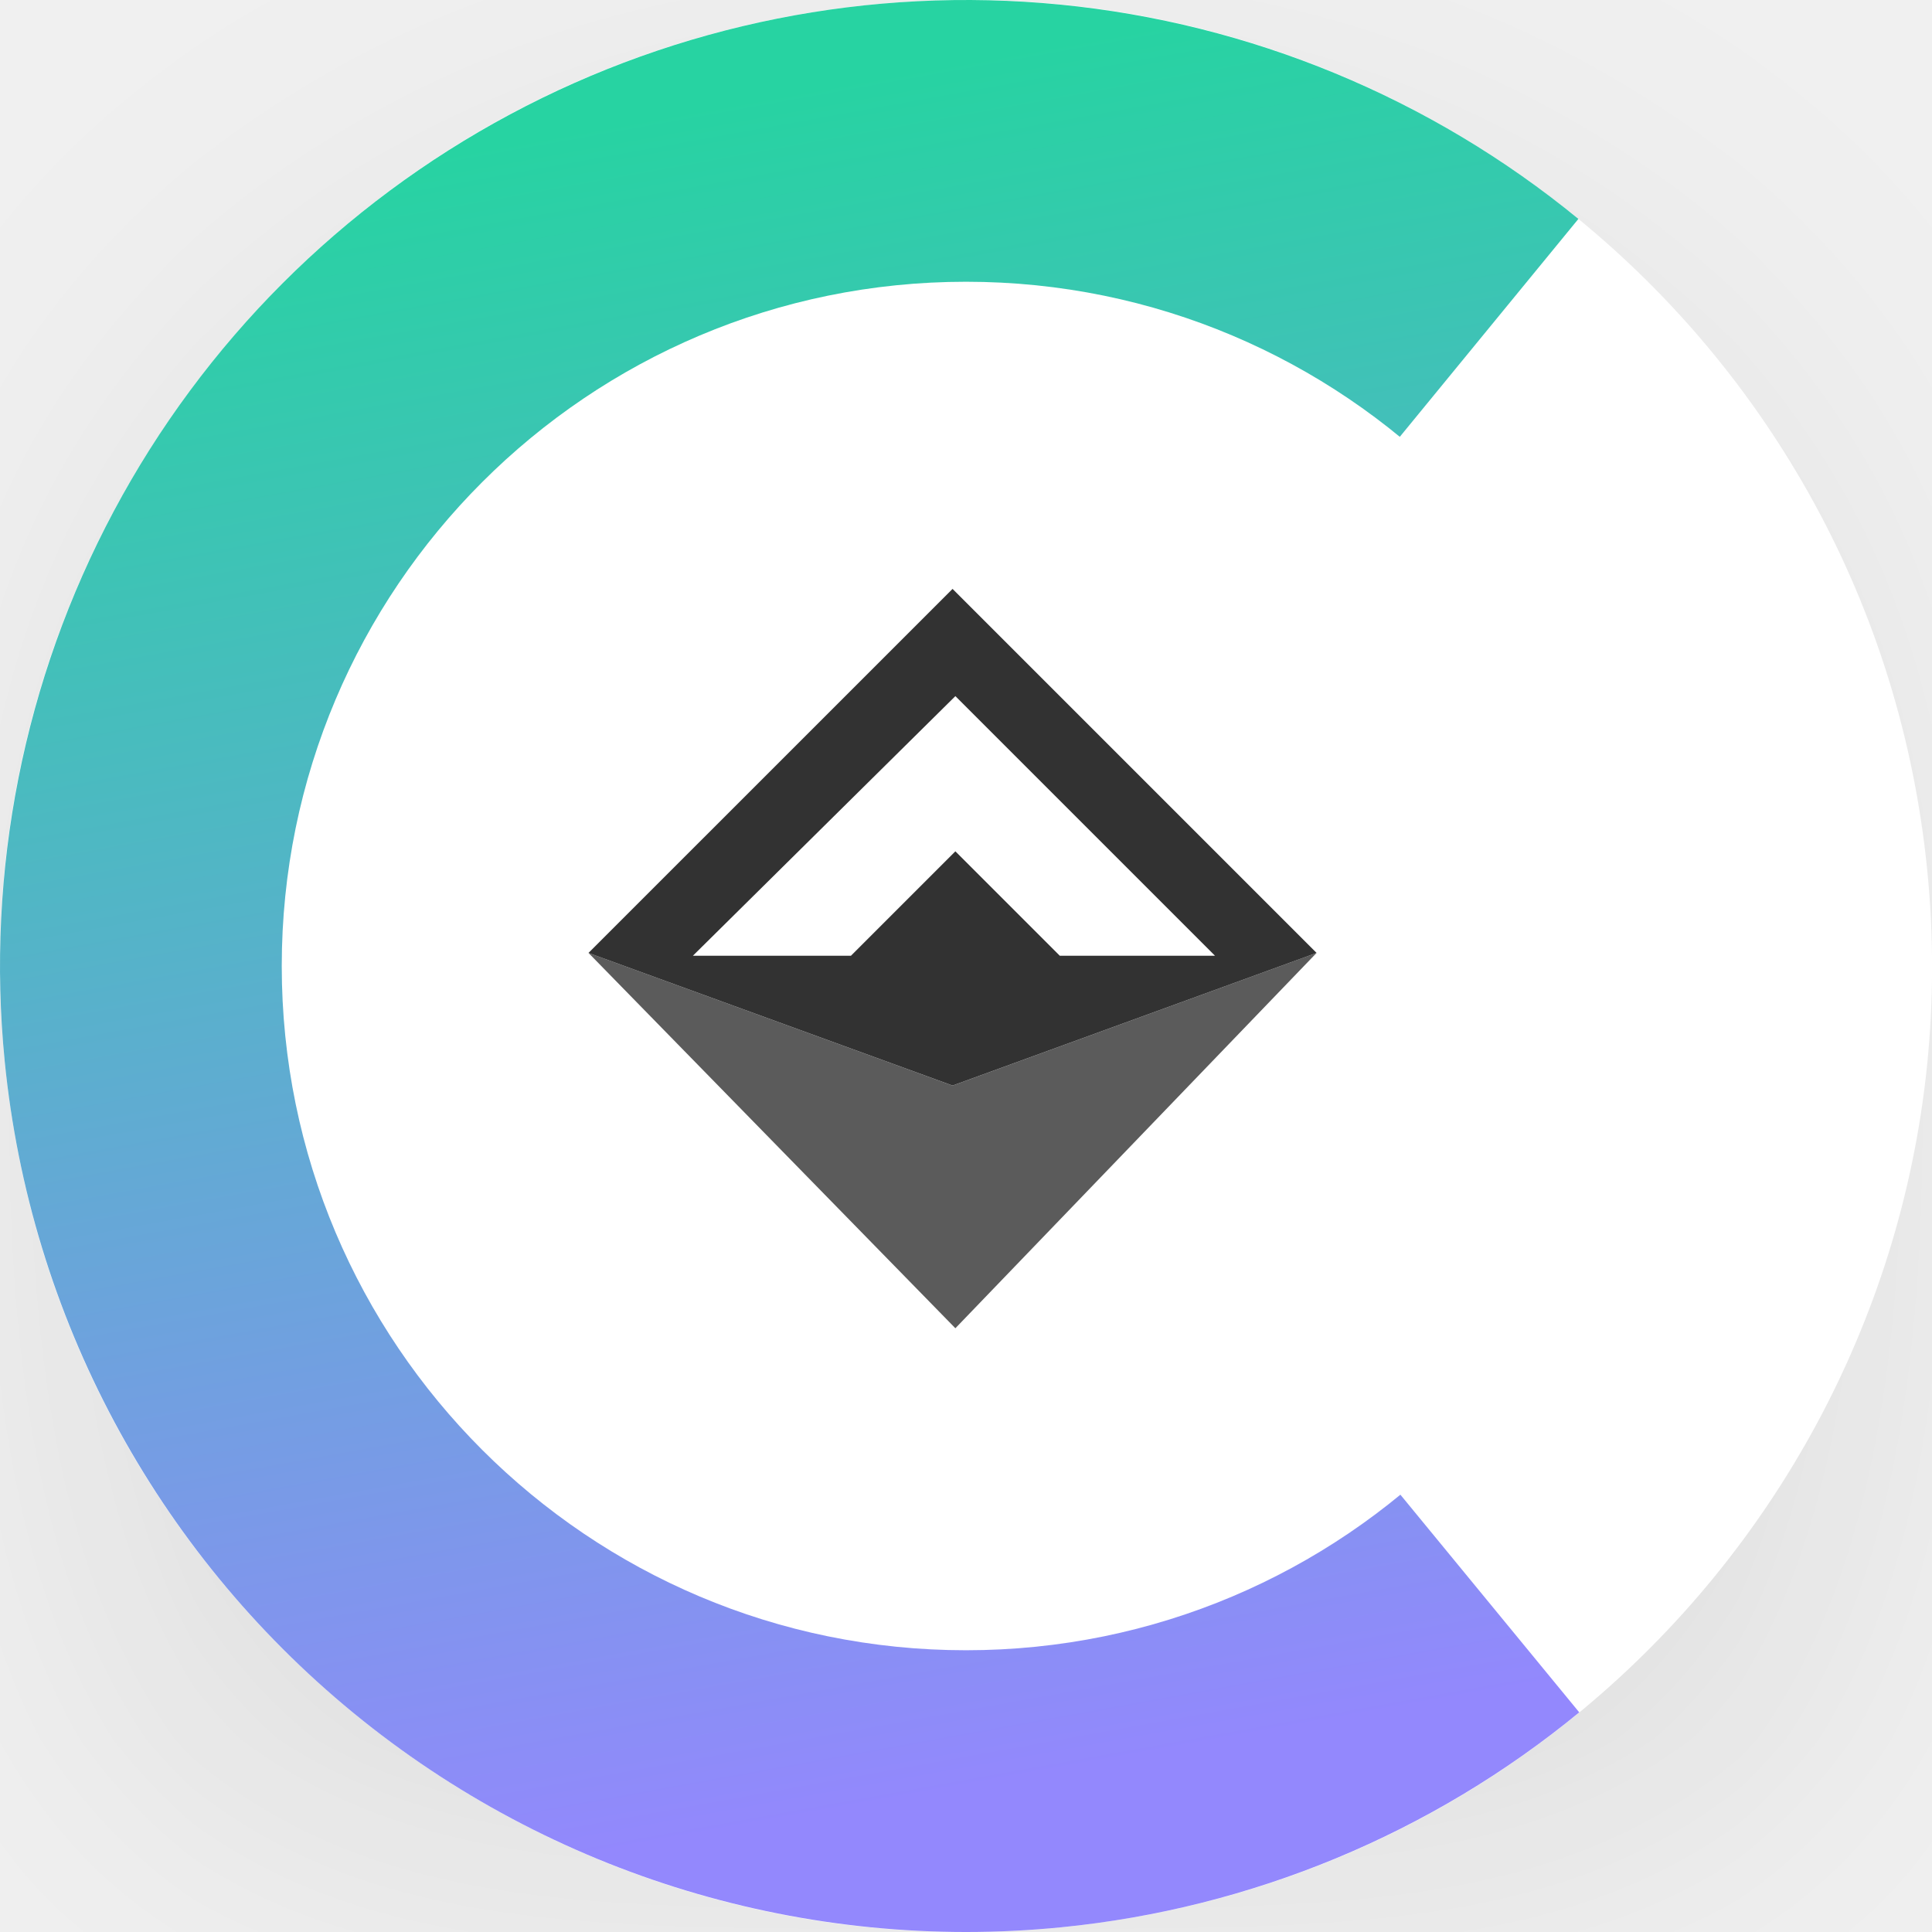
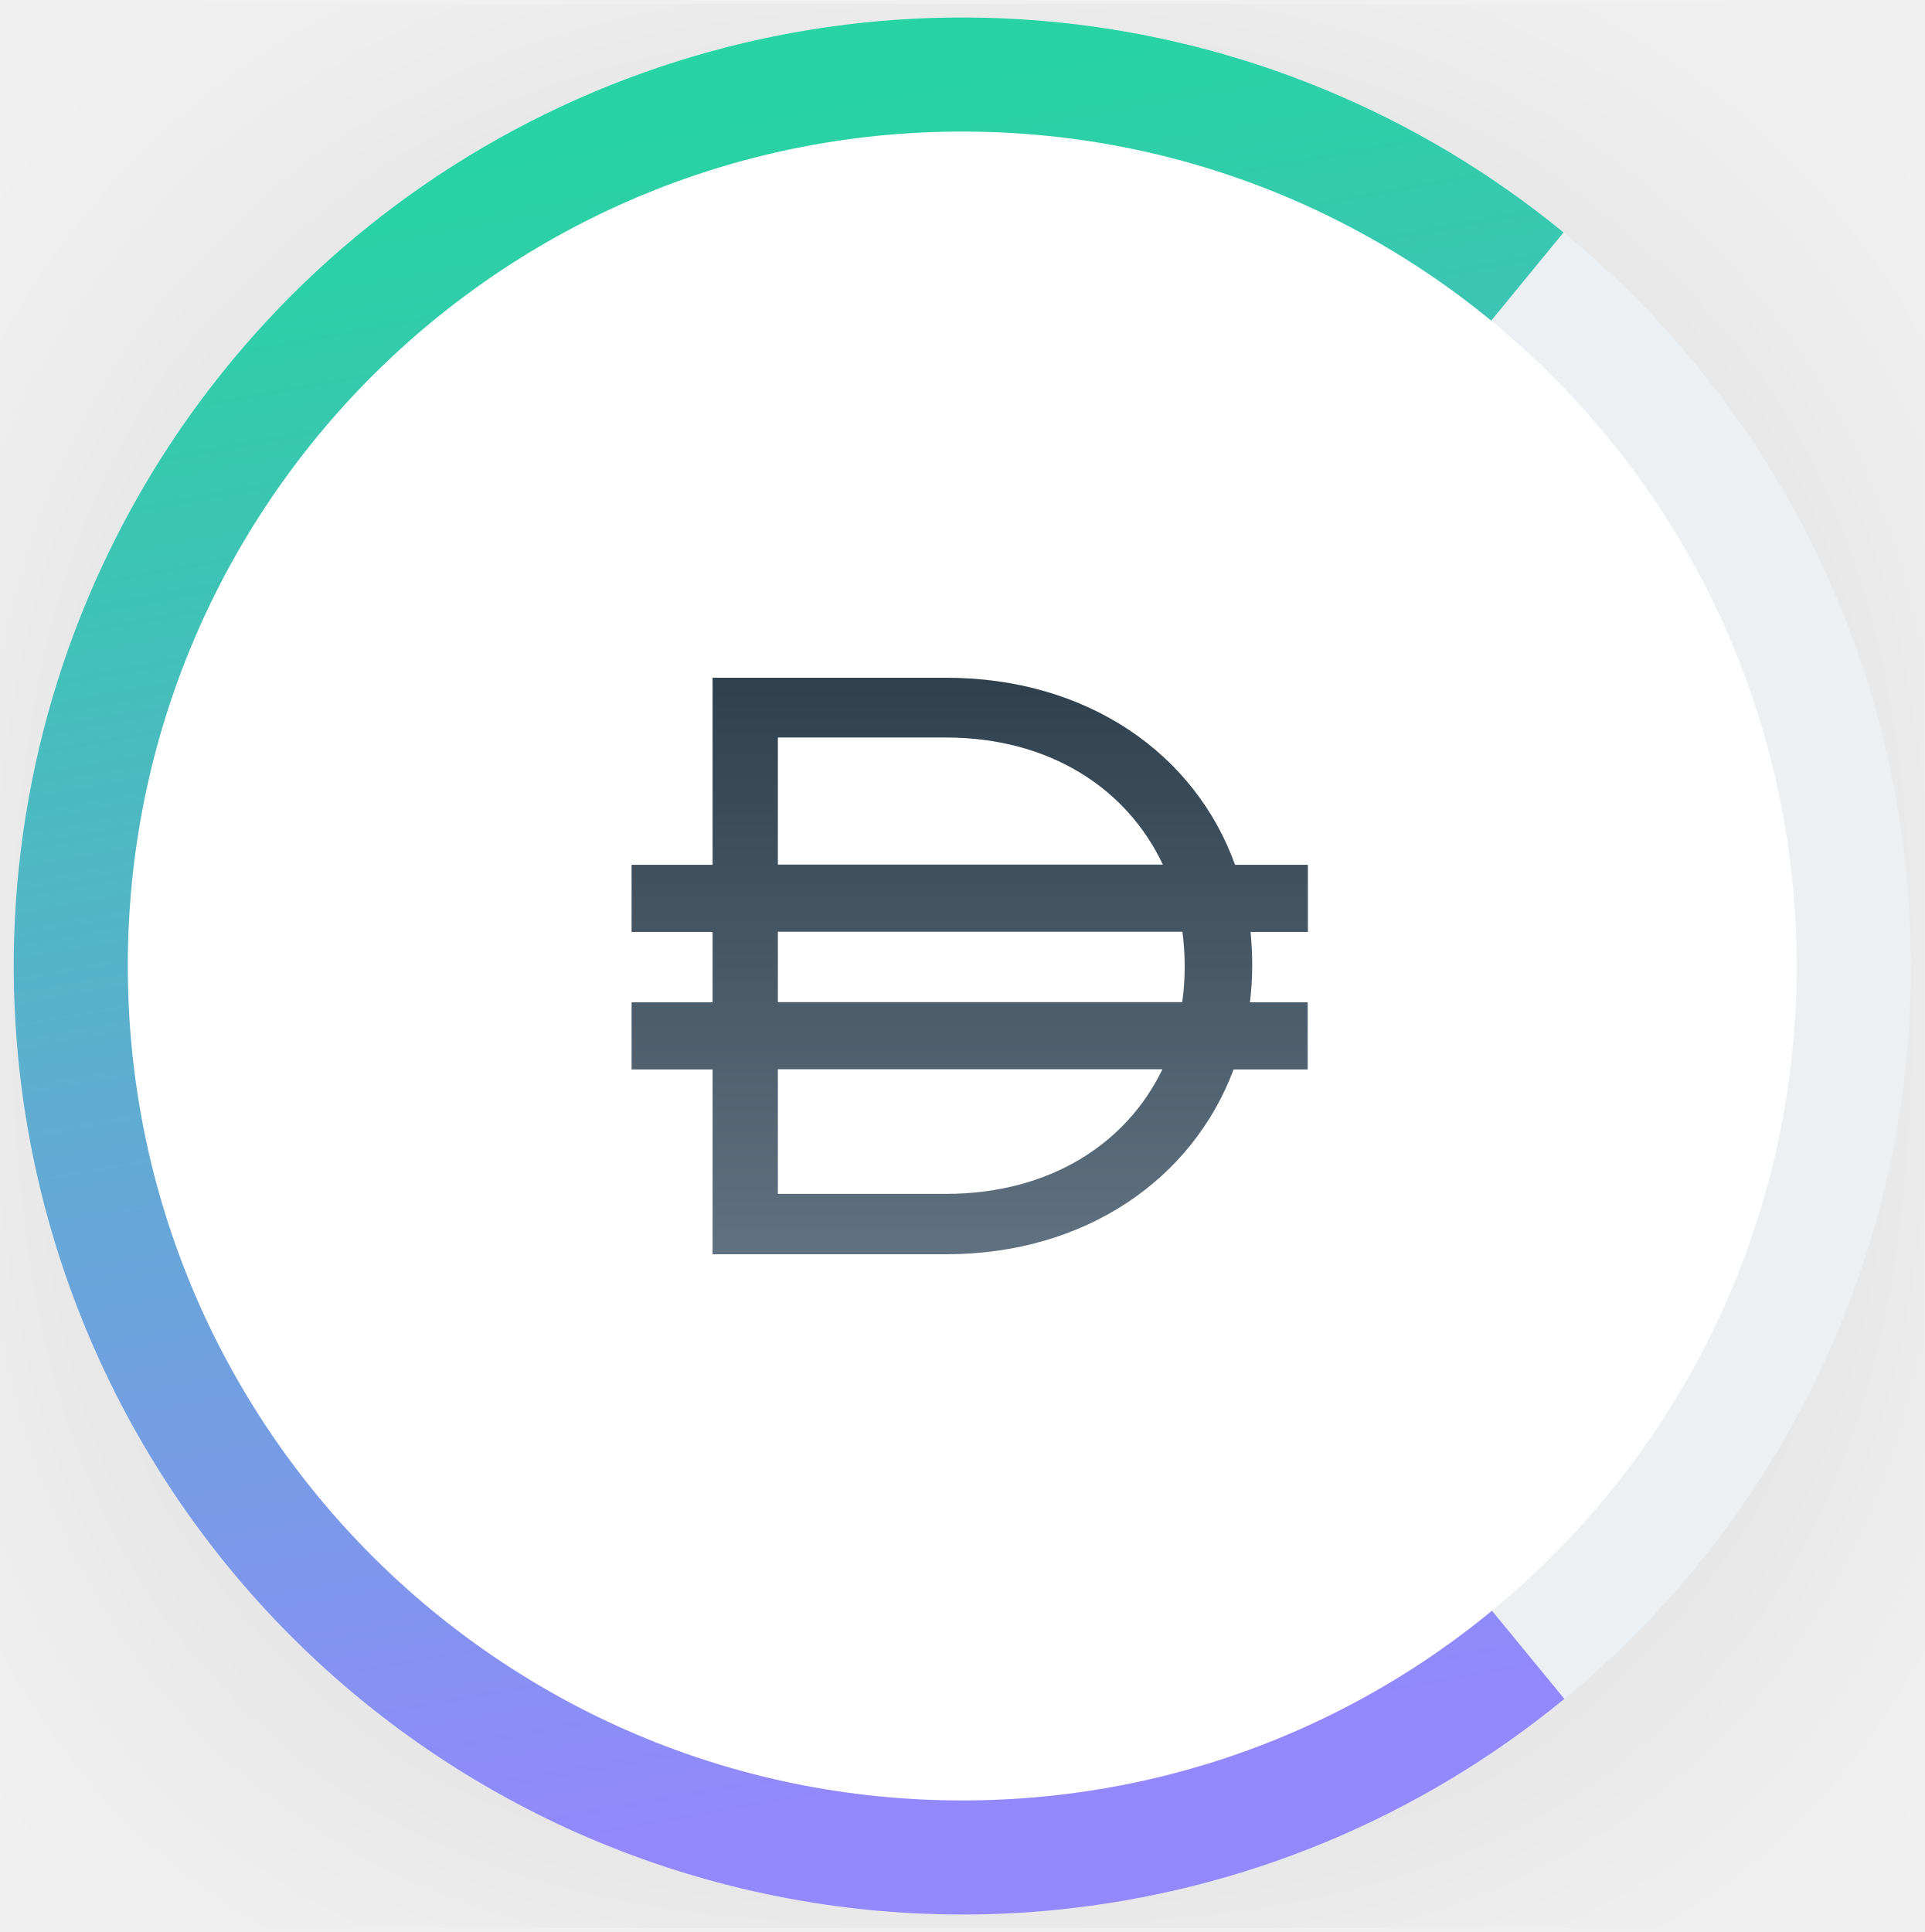
- <svg xmlns="http://www.w3.org/2000/svg" width="48" height="48" viewBox="0 0 48 48" fill="none">
+ <svg xmlns="http://www.w3.org/2000/svg" width="256" height="257" viewBox="0 0 256 257" fill="none">
  <g clip-path="url(#clip0)">
    <g filter="url(#filter0_d)">
-       <circle cx="24" cy="24" r="24" transform="rotate(-5.6583 24 24)" fill="white" />
+       <circle cx="128" cy="128.5" r="126.175" transform="rotate(-5.6583 128 128.5)" fill="#EDF0F2" />
    </g>
-     <path d="M39.236 42.543C35.569 45.557 31.09 47.415 26.366 47.883C20.032 48.511 13.708 46.596 8.785 42.561C3.863 38.526 0.745 32.7 0.117 26.366C-0.351 21.643 0.592 16.886 2.827 12.699C5.062 8.511 8.489 5.081 12.674 2.841C16.859 0.6 21.614 -0.348 26.338 0.114C31.063 0.577 35.544 2.43 39.215 5.439L34.374 11.345C31.871 9.293 28.816 8.03 25.595 7.714C22.373 7.399 19.131 8.046 16.278 9.573C13.425 11.1 11.088 13.44 9.564 16.295C8.04 19.15 7.397 22.393 7.716 25.613C8.144 29.932 10.27 33.904 13.626 36.655C16.983 39.407 21.295 40.712 25.613 40.284C28.834 39.965 31.888 38.698 34.388 36.643L39.236 42.543Z" fill="url(#paint0_linear)" />
-     <path d="M24 41C33.389 41 41 33.389 41 24C41 14.611 33.389 7 24 7C14.611 7 7 14.611 7 24C7 33.389 14.611 41 24 41Z" fill="white" />
-     <path opacity="0.8" d="M23.736 33L14.621 23.675L23.666 26.971L32.71 23.675L23.736 33Z" fill="#323232" />
-     <path fill-rule="evenodd" clip-rule="evenodd" d="M14.621 23.675L23.666 14.631L32.71 23.675L23.666 26.97L14.621 23.675ZM17.215 23.745H21.142L23.736 21.151L26.33 23.745H30.186L23.736 17.295L17.215 23.745Z" fill="#323232" />
+     <path d="M208.101 225.988C188.82 241.83 165.274 251.599 140.44 254.06C107.14 257.359 73.892 247.295 48.012 226.081C22.132 204.867 5.74 174.241 2.44 140.94C-0.02 116.107 4.939 91.102 16.689 69.087C28.44 47.071 46.456 29.035 68.457 17.259C90.459 5.482 115.458 0.494 140.294 2.926C165.131 5.358 188.688 15.099 207.988 30.919L182.537 61.968C169.378 51.181 153.316 44.539 136.382 42.881C119.449 41.223 102.404 44.624 87.403 52.654C72.401 60.683 60.118 72.981 52.106 87.991C44.094 103.001 40.714 120.05 42.391 136.982C44.641 159.687 55.818 180.568 73.463 195.032C91.109 209.496 113.777 216.359 136.482 214.109C153.414 212.431 169.468 205.771 182.614 194.969L208.101 225.988Z" fill="url(#paint0_linear)" />
+     <path d="M128 239.5C189.304 239.5 239 189.804 239 128.5C239 67.196 189.304 17.5 128 17.5C66.696 17.5 17 67.196 17 128.5C17 189.804 66.696 239.5 128 239.5Z" fill="white" />
+     <path d="M173.955 115.039H164.294C158.975 100.276 144.673 90.153 125.811 90.153H94.792V115.039H84.018V123.968H94.792V133.331H84.018V142.259H94.792V166.847H125.811C144.456 166.847 158.649 156.806 164.104 142.259H173.955V133.331H166.275C166.465 131.757 166.574 130.128 166.574 128.5V128.283C166.574 126.817 166.492 125.379 166.356 123.968H173.982V115.039H173.955ZM103.476 98.105H125.811C139.652 98.105 149.938 104.916 154.687 115.012H103.476V98.105V98.105ZM125.811 158.814H103.476V142.232H154.633C149.856 152.165 139.598 158.814 125.811 158.814ZM157.591 128.69C157.591 130.264 157.482 131.811 157.265 133.304H103.476V123.941H157.292C157.482 125.406 157.591 126.926 157.591 128.473V128.69Z" fill="url(#paint1_linear)" />
  </g>
  <defs>
-     <filter id="filter0_d" x="-48.249" y="-44.249" width="144.499" height="144.499" filterUnits="userSpaceOnUse" color-interpolation-filters="sRGB">
+     <filter id="filter0_d" x="-56" y="-51.5" width="368" height="368" filterUnits="userSpaceOnUse" color-interpolation-filters="sRGB">
      <feFlood flood-opacity="0" result="BackgroundImageFix" />
      <feColorMatrix in="SourceAlpha" type="matrix" values="0 0 0 0 0 0 0 0 0 0 0 0 0 0 0 0 0 0 127 0" />
      <feOffset dy="4" />
      <feGaussianBlur stdDeviation="23" />
      <feColorMatrix type="matrix" values="0 0 0 0 0 0 0 0 0 0 0 0 0 0 0 0 0 0 0.08 0" />
      <feBlend mode="normal" in2="BackgroundImageFix" result="effect1_dropShadow" />
      <feBlend mode="normal" in="SourceGraphic" in2="effect1_dropShadow" result="shape" />
    </filter>
-     <linearGradient id="paint0_linear" x1="18" y1="2.5" x2="25.526" y2="44.225" gradientUnits="userSpaceOnUse">
+     <linearGradient id="paint0_linear" x1="96.456" y1="15.468" x2="136.022" y2="234.827" gradientUnits="userSpaceOnUse">
      <stop stop-color="#27D3A2" />
      <stop offset="1" stop-color="#9388FD" />
    </linearGradient>
+     <linearGradient id="paint1_linear" x1="129" y1="79.288" x2="129" y2="174.9" gradientUnits="userSpaceOnUse">
+       <stop stop-color="#283947" />
+       <stop offset="1" stop-color="#657786" />
+     </linearGradient>
    <clipPath id="clip0">
-       <rect width="48" height="48" fill="white" />
+       <rect width="256" height="256" fill="white" transform="translate(0 0.5)" />
    </clipPath>
  </defs>
</svg>
